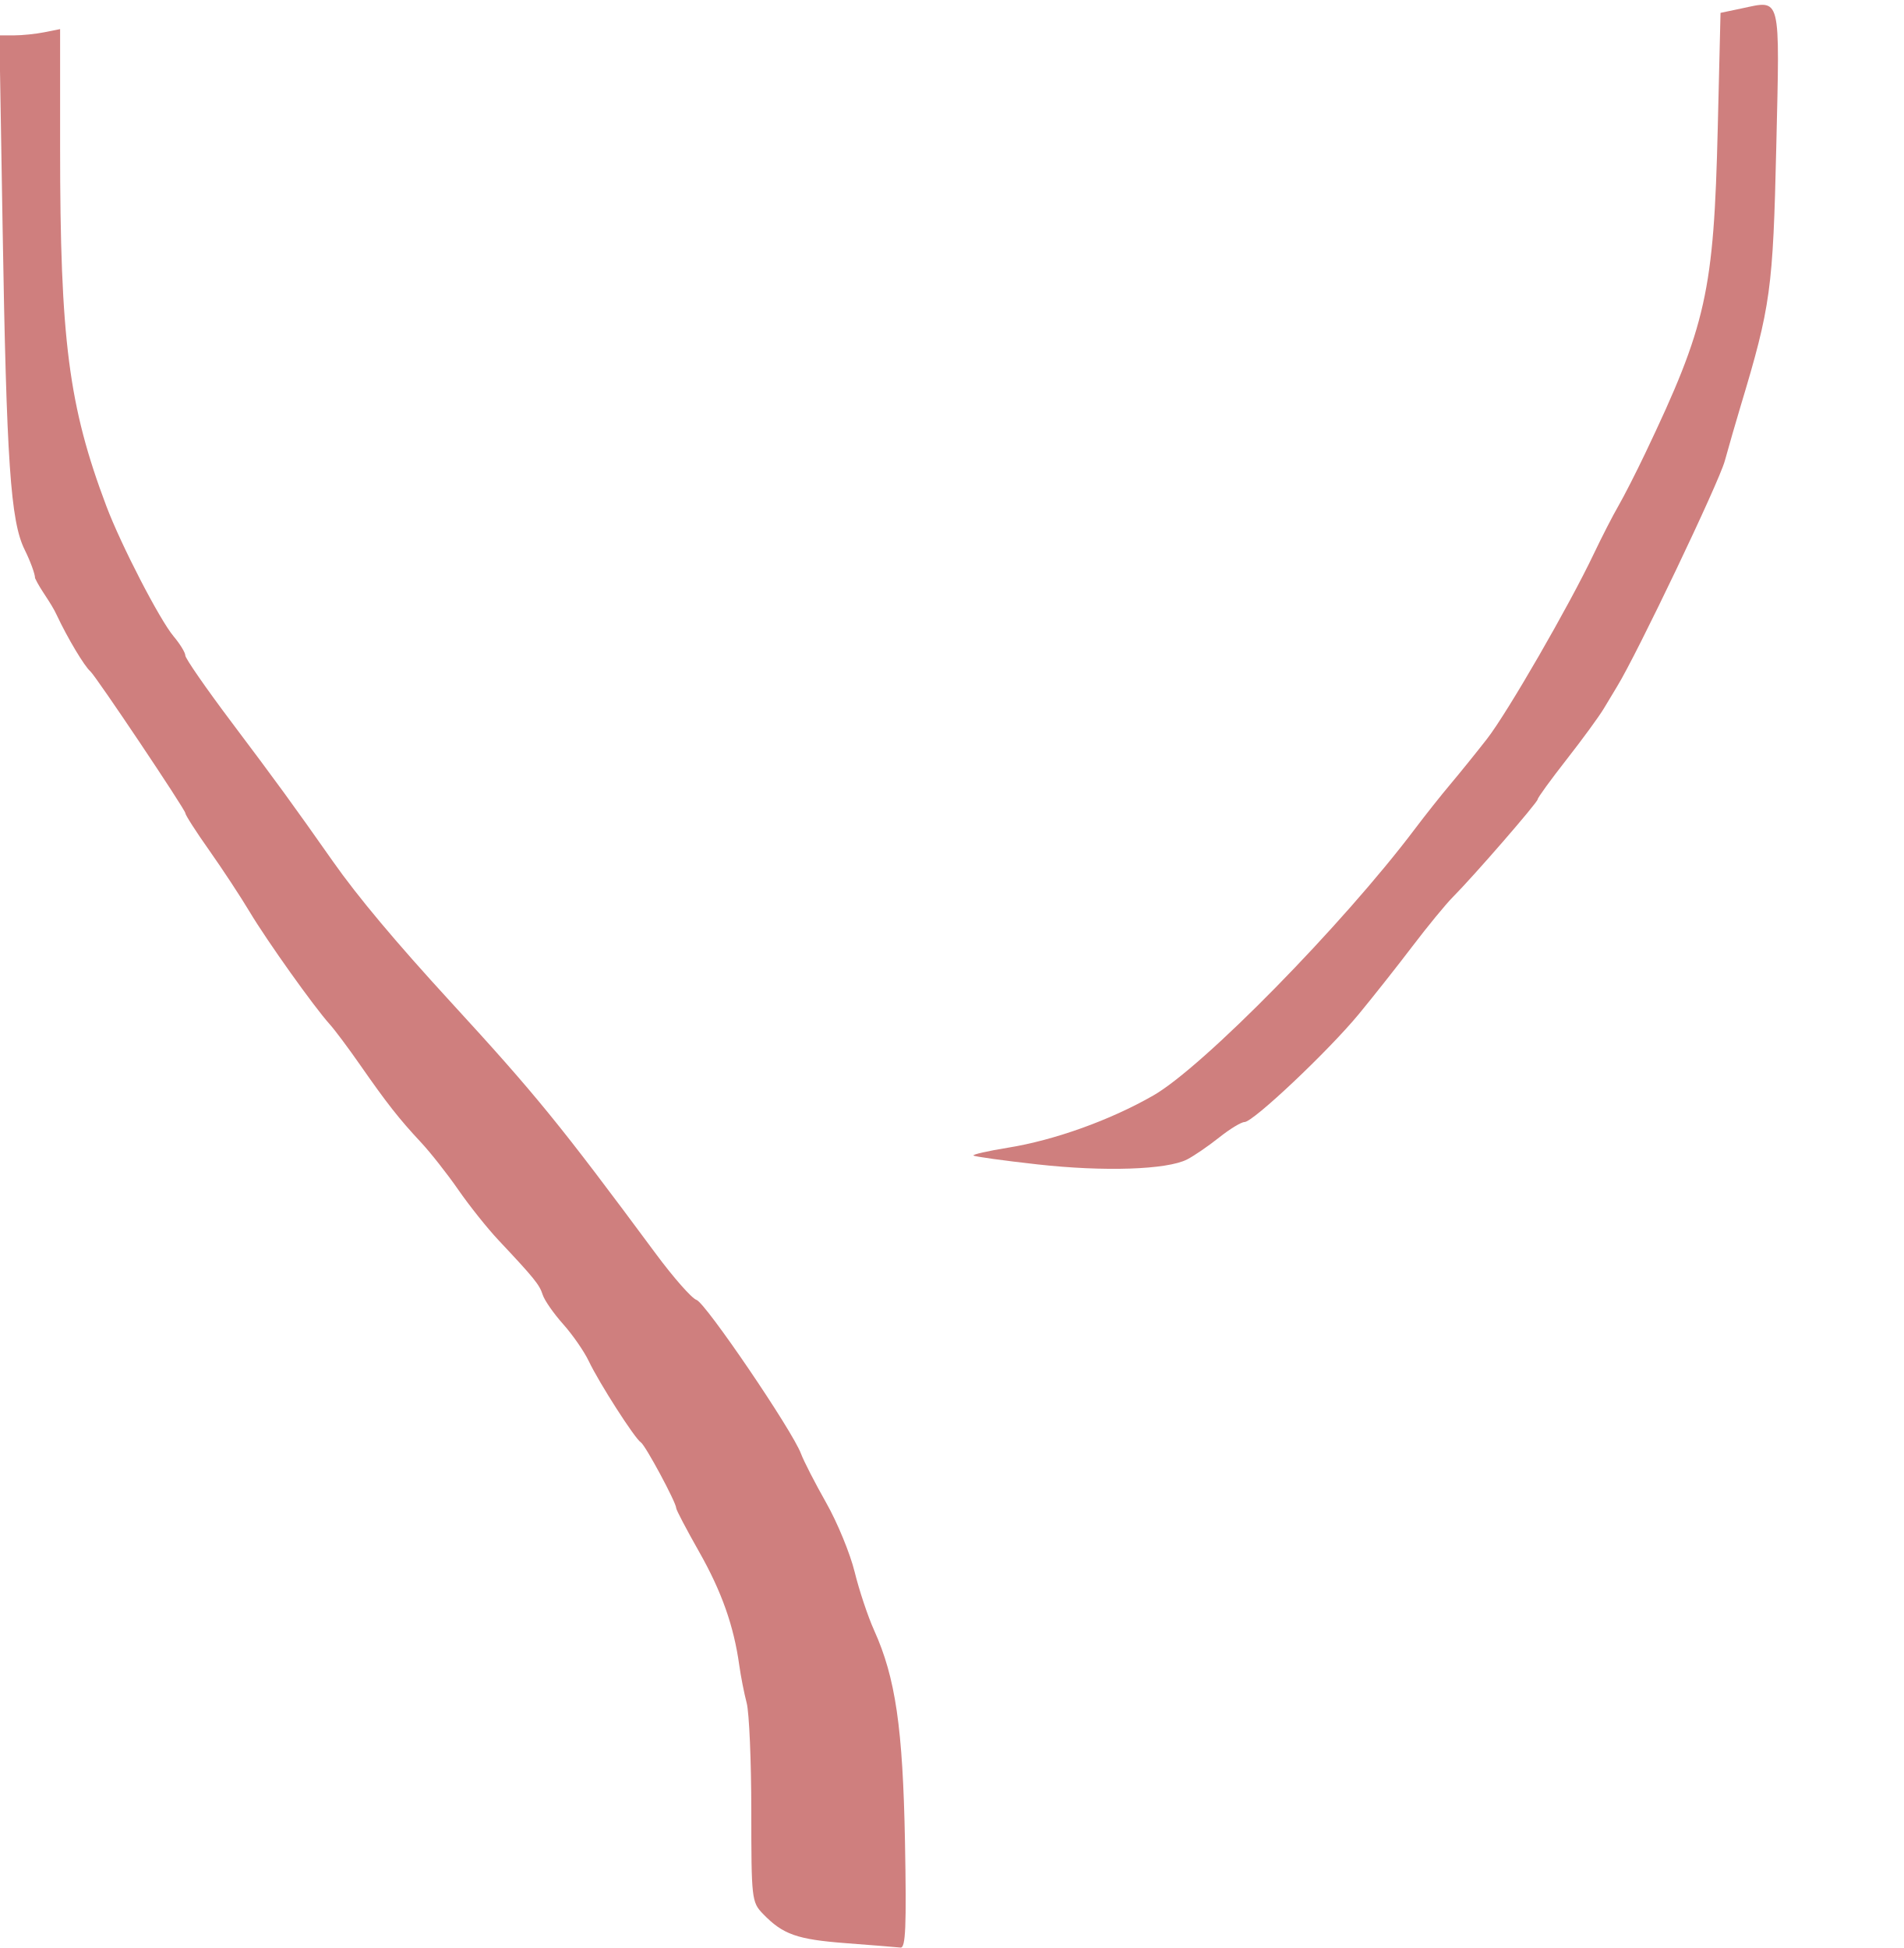
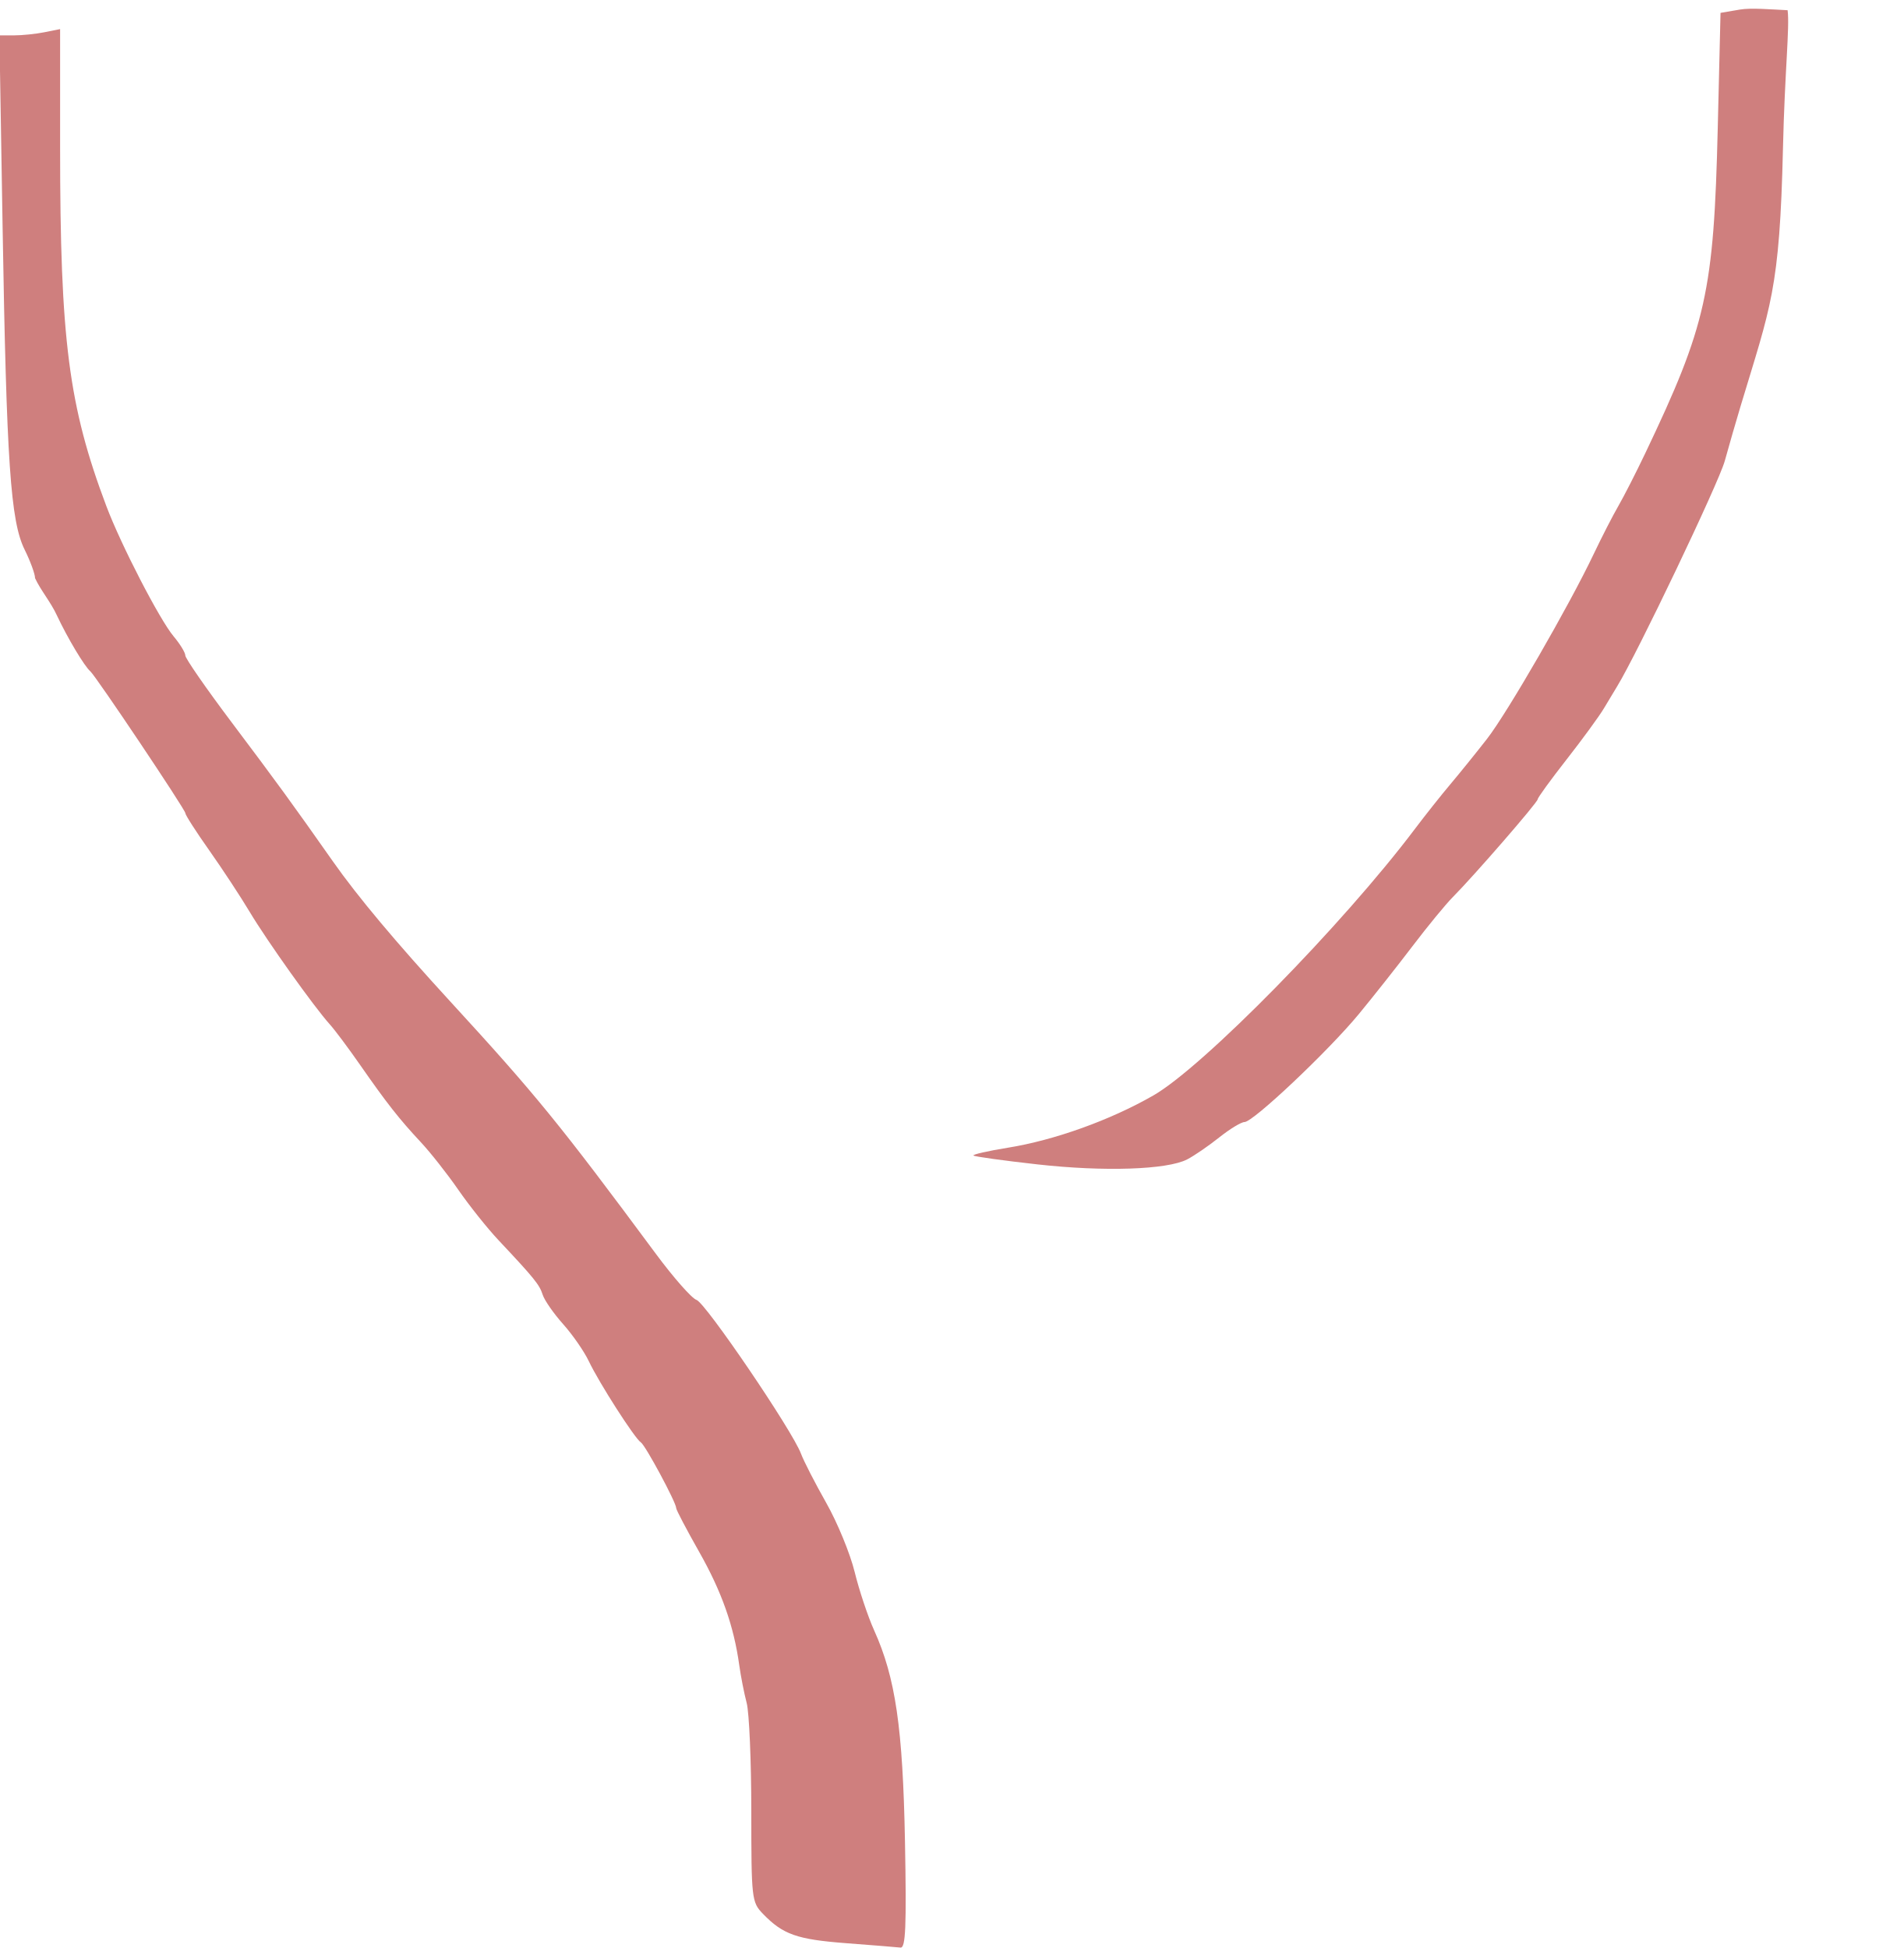
<svg xmlns="http://www.w3.org/2000/svg" version="1.1" id="svg58" width="121.6" height="124.48" viewBox="0 0 121.6 124.48">
  <defs id="defs62" />
  <g id="layer4" style="display:none">
-     <path style="fill:#feb276;stroke-width:0.32" d="m 54.06,124.173 c -3.153,-0.261 -4.047,-0.58 -5.32,-1.9 -0.717,-0.743 -0.74,-0.942 -0.741,-6.56 -9.6e-4,-3.186 -0.134,-6.297 -0.296,-6.913 -0.162,-0.616 -0.374,-1.696 -0.472,-2.4 -0.349,-2.52 -1.124,-4.714 -2.566,-7.259 C 43.859,97.719 43.2,96.463 43.2,96.349 c 0,-0.359 -1.97,-4.021 -2.259,-4.201 -0.381,-0.236 -2.668,-3.805 -3.323,-5.185 C 37.323,86.342 36.586,85.277 35.979,84.597 35.372,83.917 34.784,83.072 34.672,82.72 34.466,82.072 34.141,81.67 31.84,79.222 c -0.704,-0.749 -1.856,-2.194 -2.56,-3.211 -0.704,-1.017 -1.784,-2.388 -2.4,-3.047 -1.374,-1.471 -2.171,-2.485 -3.896,-4.964 -0.735,-1.056 -1.596,-2.208 -1.914,-2.56 -1.001,-1.109 -4.001,-5.323 -5.111,-7.178 C 15.373,57.282 14.206,55.507 13.367,54.319 12.527,53.13 11.84,52.059 11.84,51.938 11.84,51.717 6.12,43.177 5.772,42.88 5.394,42.556 4.318,40.759 3.642,39.319 3.259,38.505 2.787,37.74 2.593,37.62 2.096,36.858 1.904,35.867 1.574,35.105 0.674,33.287 0.416,29.522 0.167,14.534 L -0.036,2.348 3.625,1.94 C 6.631,1.605 7.507,1.607 8.523,1.953 10.653,2.677 10.561,2.32 10.56,9.88 c -6.86e-4,3.806 0.151,7.856 0.337,9 0.186,1.144 0.465,3.204 0.621,4.578 0.235,2.078 0.639,3.263 2.403,7.04 1.166,2.498 2.376,4.83 2.688,5.182 0.312,0.352 0.755,1.114 0.984,1.693 0.229,0.579 0.816,1.605 1.305,2.28 0.489,0.675 1.189,1.816 1.556,2.535 0.367,0.719 1.315,2.103 2.107,3.075 C 23.352,46.236 24,47.183 24,47.368 c 0,0.186 1.426,1.808 3.168,3.605 1.743,1.797 3.662,3.864 4.266,4.593 2.156,2.604 4.587,4.969 5.927,5.767 0.749,0.446 1.469,0.996 1.6,1.222 0.348,0.601 4.681,4.161 6.68,5.487 0.945,0.627 1.718,1.25 1.718,1.383 0,0.134 1.476,0.933 3.28,1.776 2.328,1.088 4.202,1.705 6.458,2.124 2.948,0.548 3.411,0.556 6.4,0.112 6.502,-0.966 10.793,-3.135 15.47,-7.82 5.122,-5.132 8.921,-9.342 11.42,-12.658 0.663,-0.88 1.691,-2.176 2.285,-2.88 0.593,-0.704 1.64,-2 2.326,-2.88 1.301,-1.669 5.257,-8.525 6.831,-11.84 0.502,-1.056 1.203,-2.424 1.56,-3.04 0.356,-0.616 1.128,-2.128 1.715,-3.36 3.911,-8.206 4.387,-10.334 4.639,-20.777 l 0.177,-7.337 0.827,-0.221 c 1.445,-0.385 7.583,-0.694 9.249,-0.465 L 121.6,0.38 v 9.476 c 0,9.856 -0.529,16.503 -1.468,18.433 -0.249,0.511 -0.452,1.241 -0.452,1.623 0,0.761 -0.903,3.657 -1.3,4.17 -0.137,0.177 -0.451,0.907 -0.697,1.622 -0.246,0.715 -1.625,3.27 -3.065,5.678 -1.44,2.409 -2.618,4.561 -2.618,4.784 0,0.223 -0.336,0.906 -0.746,1.519 -0.41,0.613 -0.969,1.546 -1.241,2.074 -1.33,2.581 -3.429,6.27 -3.969,6.976 -0.332,0.434 -0.781,1.059 -0.998,1.387 -0.216,0.328 -1.185,1.749 -2.154,3.157 -0.968,1.408 -2.581,3.784 -3.585,5.28 -2.294,3.419 -6.552,9.235 -7.382,10.08 -0.345,0.352 -1.595,2.08 -2.778,3.84 -1.193,1.776 -3.316,4.339 -4.771,5.76 -2.024,2.755 -5.553,5.758 -6.613,8.8 C 77.066,96.066 75.2,100.424 75.2,101.766 c 0,0.366 -0.2,1.055 -0.444,1.53 -0.339,0.659 -0.471,3.01 -0.56,9.914 -0.1,7.762 -0.005,8.48 -0.116,9.487 -0.206,0.998 -0.145,0.91 -1.12,1.125 -1.751,0.474 -14.542,0.712 -18.9,0.352 z" id="path72" />
+     <path style="fill:#feb276;stroke-width:0.32" d="m 54.06,124.173 c -3.153,-0.261 -4.047,-0.58 -5.32,-1.9 -0.717,-0.743 -0.74,-0.942 -0.741,-6.56 -9.6e-4,-3.186 -0.134,-6.297 -0.296,-6.913 -0.162,-0.616 -0.374,-1.696 -0.472,-2.4 -0.349,-2.52 -1.124,-4.714 -2.566,-7.259 C 43.859,97.719 43.2,96.463 43.2,96.349 c 0,-0.359 -1.97,-4.021 -2.259,-4.201 -0.381,-0.236 -2.668,-3.805 -3.323,-5.185 C 37.323,86.342 36.586,85.277 35.979,84.597 35.372,83.917 34.784,83.072 34.672,82.72 34.466,82.072 34.141,81.67 31.84,79.222 c -0.704,-0.749 -1.856,-2.194 -2.56,-3.211 -0.704,-1.017 -1.784,-2.388 -2.4,-3.047 -1.374,-1.471 -2.171,-2.485 -3.896,-4.964 -0.735,-1.056 -1.596,-2.208 -1.914,-2.56 -1.001,-1.109 -4.001,-5.323 -5.111,-7.178 C 15.373,57.282 14.206,55.507 13.367,54.319 12.527,53.13 11.84,52.059 11.84,51.938 11.84,51.717 6.12,43.177 5.772,42.88 5.394,42.556 4.318,40.759 3.642,39.319 3.259,38.505 2.787,37.74 2.593,37.62 2.096,36.858 1.904,35.867 1.574,35.105 0.674,33.287 0.416,29.522 0.167,14.534 L -0.036,2.348 3.625,1.94 C 6.631,1.605 7.507,1.607 8.523,1.953 10.653,2.677 10.561,2.32 10.56,9.88 c -6.86e-4,3.806 0.151,7.856 0.337,9 0.186,1.144 0.465,3.204 0.621,4.578 0.235,2.078 0.639,3.263 2.403,7.04 1.166,2.498 2.376,4.83 2.688,5.182 0.312,0.352 0.755,1.114 0.984,1.693 0.229,0.579 0.816,1.605 1.305,2.28 0.489,0.675 1.189,1.816 1.556,2.535 0.367,0.719 1.315,2.103 2.107,3.075 C 23.352,46.236 24,47.183 24,47.368 c 0,0.186 1.426,1.808 3.168,3.605 1.743,1.797 3.662,3.864 4.266,4.593 2.156,2.604 4.587,4.969 5.927,5.767 0.749,0.446 1.469,0.996 1.6,1.222 0.348,0.601 4.681,4.161 6.68,5.487 0.945,0.627 1.718,1.25 1.718,1.383 0,0.134 1.476,0.933 3.28,1.776 2.328,1.088 4.202,1.705 6.458,2.124 2.948,0.548 3.411,0.556 6.4,0.112 6.502,-0.966 10.793,-3.135 15.47,-7.82 5.122,-5.132 8.921,-9.342 11.42,-12.658 0.663,-0.88 1.691,-2.176 2.285,-2.88 0.593,-0.704 1.64,-2 2.326,-2.88 1.301,-1.669 5.257,-8.525 6.831,-11.84 0.502,-1.056 1.203,-2.424 1.56,-3.04 0.356,-0.616 1.128,-2.128 1.715,-3.36 3.911,-8.206 4.387,-10.334 4.639,-20.777 l 0.177,-7.337 0.827,-0.221 c 1.445,-0.385 7.583,-0.694 9.249,-0.465 L 121.6,0.38 v 9.476 c 0,9.856 -0.529,16.503 -1.468,18.433 -0.249,0.511 -0.452,1.241 -0.452,1.623 0,0.761 -0.903,3.657 -1.3,4.17 -0.137,0.177 -0.451,0.907 -0.697,1.622 -0.246,0.715 -1.625,3.27 -3.065,5.678 -1.44,2.409 -2.618,4.561 -2.618,4.784 0,0.223 -0.336,0.906 -0.746,1.519 -0.41,0.613 -0.969,1.546 -1.241,2.074 -1.33,2.581 -3.429,6.27 -3.969,6.976 -0.332,0.434 -0.781,1.059 -0.998,1.387 -0.216,0.328 -1.185,1.749 -2.154,3.157 -0.968,1.408 -2.581,3.784 -3.585,5.28 -2.294,3.419 -6.552,9.235 -7.382,10.08 -0.345,0.352 -1.595,2.08 -2.778,3.84 -1.193,1.776 -3.316,4.339 -4.771,5.76 -2.024,2.755 -5.553,5.758 -6.613,8.8 C 77.066,96.066 75.2,100.424 75.2,101.766 c 0,0.366 -0.2,1.055 -0.444,1.53 -0.339,0.659 -0.471,3.01 -0.56,9.914 -0.1,7.762 -0.052,8.41 -0.093,9.207 -0.046,0.559 0.066,1.343 -0.138,1.412 -0.349,0.119 -0.833,0.085 -1.262,0.179 -1.495,0.148 -14.285,0.526 -18.644,0.165 z" id="path72" />
  </g>
  <g id="g68" />
  <g id="layer3">
-     <path style="fill:#cf7f7e;stroke-width:0.32" d="m 54.06,124.173 c -3.149,-0.24 -4.043,-0.556 -5.32,-1.88 -0.717,-0.743 -0.74,-0.942 -0.741,-6.56 -9.6e-4,-3.186 -0.134,-6.297 -0.296,-6.913 -0.162,-0.616 -0.374,-1.696 -0.472,-2.4 -0.349,-2.52 -1.124,-4.714 -2.566,-7.259 C 43.859,97.739 43.2,96.483 43.2,96.369 c 0,-0.359 -1.97,-4.021 -2.259,-4.201 -0.381,-0.236 -2.668,-3.805 -3.323,-5.185 -0.295,-0.622 -1.033,-1.687 -1.639,-2.367 -0.607,-0.68 -1.195,-1.525 -1.307,-1.877 -0.206,-0.648 -0.531,-1.05 -2.832,-3.499 -0.704,-0.749 -1.856,-2.194 -2.56,-3.211 -0.704,-1.017 -1.784,-2.388 -2.4,-3.047 -1.374,-1.471 -2.171,-2.485 -3.896,-4.964 -0.735,-1.056 -1.596,-2.208 -1.914,-2.56 C 20.069,64.35 17.069,60.137 15.959,58.282 15.373,57.302 14.206,55.527 13.367,54.338 12.527,53.15 11.84,52.079 11.84,51.958 11.84,51.736 6.12,43.197 5.772,42.9 5.394,42.576 4.318,40.778 3.642,39.339 3.251,38.481 2.59,37.71 2.24,36.945 c 0,-0.262 -0.3,-1.082 -0.666,-1.821 C 0.673,33.305 0.416,29.542 0.166,14.5 l -0.204,-12.24 h 0.939 c 0.516,0 1.389,-0.09 1.939,-0.2 l 1,-0.2 V 9.414 c 0,12.299 0.546,16.538 2.954,22.926 0.932,2.474 3.405,7.262 4.297,8.322 0.412,0.49 0.749,1.041 0.749,1.226 0,0.185 1.333,2.108 2.962,4.274 2.877,3.824 3.902,5.232 6.472,8.89 1.58,2.249 4.01,5.149 7.514,8.968 5.457,5.948 6.958,7.79 13.109,16.095 1.132,1.528 2.302,2.856 2.6,2.95 0.575,0.183 6.126,8.352 6.674,9.822 0.178,0.477 0.905,1.894 1.616,3.15 0.711,1.255 1.528,3.241 1.815,4.413 0.287,1.172 0.847,2.85 1.244,3.73 1.368,3.031 1.835,6.234 1.971,13.52 0.101,5.415 0.043,6.791 -0.285,6.753 -0.227,-0.026 -1.789,-0.152 -3.472,-0.28 z M 66.279,74.406 c -2.178,-0.243 -4.017,-0.498 -4.086,-0.566 -0.069,-0.069 0.922,-0.293 2.201,-0.5 2.978,-0.48 6.542,-1.761 9.293,-3.34 3.181,-1.826 12.101,-10.917 16.7,-17.02 0.663,-0.88 1.691,-2.176 2.285,-2.88 0.593,-0.704 1.64,-2 2.326,-2.88 1.301,-1.669 5.257,-8.525 6.831,-11.84 0.502,-1.056 1.203,-2.424 1.56,-3.04 0.356,-0.616 1.128,-2.128 1.715,-3.36 3.914,-8.21 4.387,-10.332 4.639,-20.799 l 0.177,-7.359 1.341,-0.282 c 2.557,-0.538 2.446,-0.978 2.221,8.846 -0.209,9.107 -0.357,10.184 -2.275,16.554 -0.291,0.968 -0.749,2.552 -1.016,3.52 -0.387,1.401 -5.603,12.327 -6.875,14.4 -0.162,0.264 -0.542,0.896 -0.845,1.405 -0.303,0.509 -1.379,1.982 -2.391,3.275 -1.012,1.293 -1.84,2.434 -1.84,2.535 0,0.199 -4.069,4.888 -5.421,6.249 -0.45,0.453 -1.611,1.866 -2.579,3.14 -0.968,1.274 -2.509,3.224 -3.424,4.333 -1.951,2.366 -6.753,6.903 -7.306,6.903 -0.211,0 -0.943,0.446 -1.627,0.991 -0.684,0.545 -1.604,1.175 -2.044,1.4 -1.287,0.658 -5.298,0.791 -9.561,0.315 z" id="path70" />
+     <path style="fill:#cf7f7e;stroke-width:0.32" d="m 54.06,124.173 c -3.149,-0.24 -4.043,-0.556 -5.32,-1.88 -0.717,-0.743 -0.74,-0.942 -0.741,-6.56 -9.6e-4,-3.186 -0.134,-6.297 -0.296,-6.913 -0.162,-0.616 -0.374,-1.696 -0.472,-2.4 -0.349,-2.52 -1.124,-4.714 -2.566,-7.259 C 43.859,97.739 43.2,96.483 43.2,96.369 c 0,-0.359 -1.97,-4.021 -2.259,-4.201 -0.381,-0.236 -2.668,-3.805 -3.323,-5.185 -0.295,-0.622 -1.033,-1.687 -1.639,-2.367 -0.607,-0.68 -1.195,-1.525 -1.307,-1.877 -0.206,-0.648 -0.531,-1.05 -2.832,-3.499 -0.704,-0.749 -1.856,-2.194 -2.56,-3.211 -0.704,-1.017 -1.784,-2.388 -2.4,-3.047 -1.374,-1.471 -2.171,-2.485 -3.896,-4.964 -0.735,-1.056 -1.596,-2.208 -1.914,-2.56 C 20.069,64.35 17.069,60.137 15.959,58.282 15.373,57.302 14.206,55.527 13.367,54.338 12.527,53.15 11.84,52.079 11.84,51.958 11.84,51.736 6.12,43.197 5.772,42.9 5.394,42.576 4.318,40.778 3.642,39.339 3.251,38.481 2.59,37.71 2.24,36.945 c 0,-0.262 -0.3,-1.082 -0.666,-1.821 C 0.673,33.305 0.416,29.542 0.166,14.5 l -0.204,-12.24 h 0.939 c 0.516,0 1.389,-0.09 1.939,-0.2 l 1,-0.2 V 9.414 c 0,12.299 0.546,16.538 2.954,22.926 0.932,2.474 3.405,7.262 4.297,8.322 0.412,0.49 0.749,1.041 0.749,1.226 0,0.185 1.333,2.108 2.962,4.274 2.877,3.824 3.902,5.232 6.472,8.89 1.58,2.249 4.01,5.149 7.514,8.968 5.457,5.948 6.958,7.79 13.109,16.095 1.132,1.528 2.302,2.856 2.6,2.95 0.575,0.183 6.126,8.352 6.674,9.822 0.178,0.477 0.905,1.894 1.616,3.15 0.711,1.255 1.528,3.241 1.815,4.413 0.287,1.172 0.847,2.85 1.244,3.73 1.368,3.031 1.835,6.234 1.971,13.52 0.101,5.415 0.043,6.791 -0.285,6.753 -0.227,-0.026 -1.789,-0.152 -3.472,-0.28 z M 66.279,74.406 c -2.178,-0.243 -4.017,-0.498 -4.086,-0.566 -0.069,-0.069 0.922,-0.293 2.201,-0.5 2.978,-0.48 6.542,-1.761 9.293,-3.34 3.181,-1.826 12.101,-10.917 16.7,-17.02 0.663,-0.88 1.691,-2.176 2.285,-2.88 0.593,-0.704 1.64,-2 2.326,-2.88 1.301,-1.669 5.257,-8.525 6.831,-11.84 0.502,-1.056 1.203,-2.424 1.56,-3.04 0.356,-0.616 1.128,-2.128 1.715,-3.36 3.914,-8.21 4.387,-10.332 4.639,-20.799 l 0.177,-7.359 1.248,-0.212 c 0.701,-0.119 1.938,-0.009 3.038,0.043 0.14,1.085 -0.184,3.922 -0.296,8.799 -0.209,9.107 -0.786,10.118 -2.704,16.488 -0.291,0.968 -0.749,2.552 -1.016,3.52 -0.387,1.401 -5.603,12.327 -6.875,14.4 -0.162,0.264 -0.542,0.896 -0.845,1.405 -0.303,0.509 -1.379,1.982 -2.391,3.275 -1.012,1.293 -1.84,2.434 -1.84,2.535 0,0.199 -4.069,4.888 -5.421,6.249 -0.45,0.453 -1.611,1.866 -2.579,3.14 -0.968,1.274 -2.509,3.224 -3.424,4.333 -1.951,2.366 -6.753,6.903 -7.306,6.903 -0.211,0 -0.943,0.446 -1.627,0.991 -0.684,0.545 -1.604,1.175 -2.044,1.4 -1.287,0.658 -5.298,0.791 -9.561,0.315 z" id="path70" />
  </g>
</svg>
